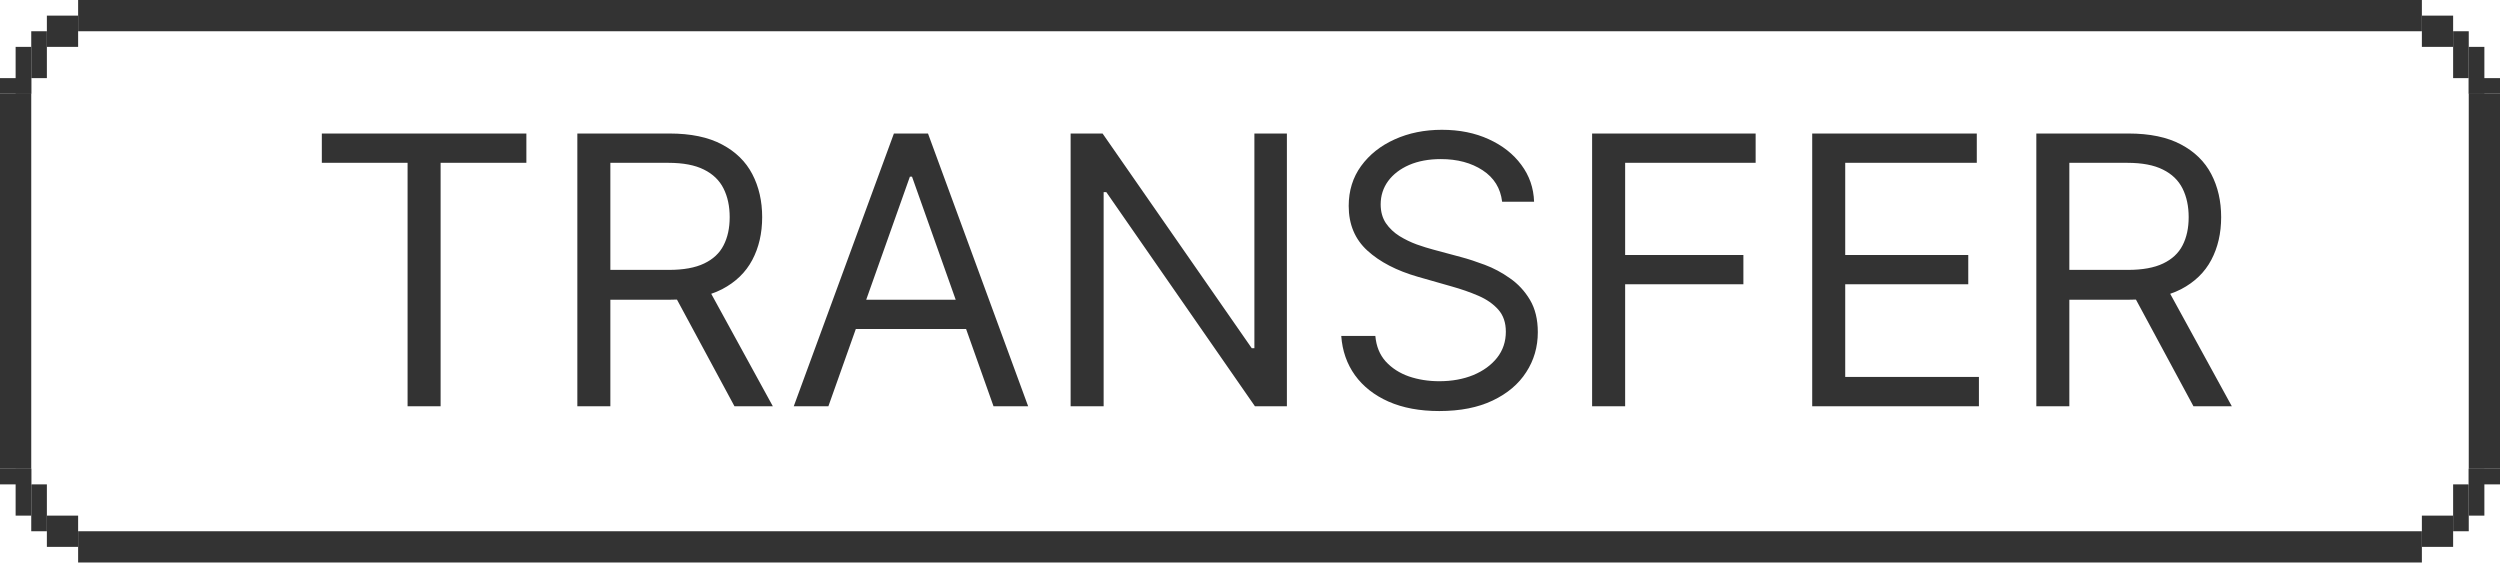
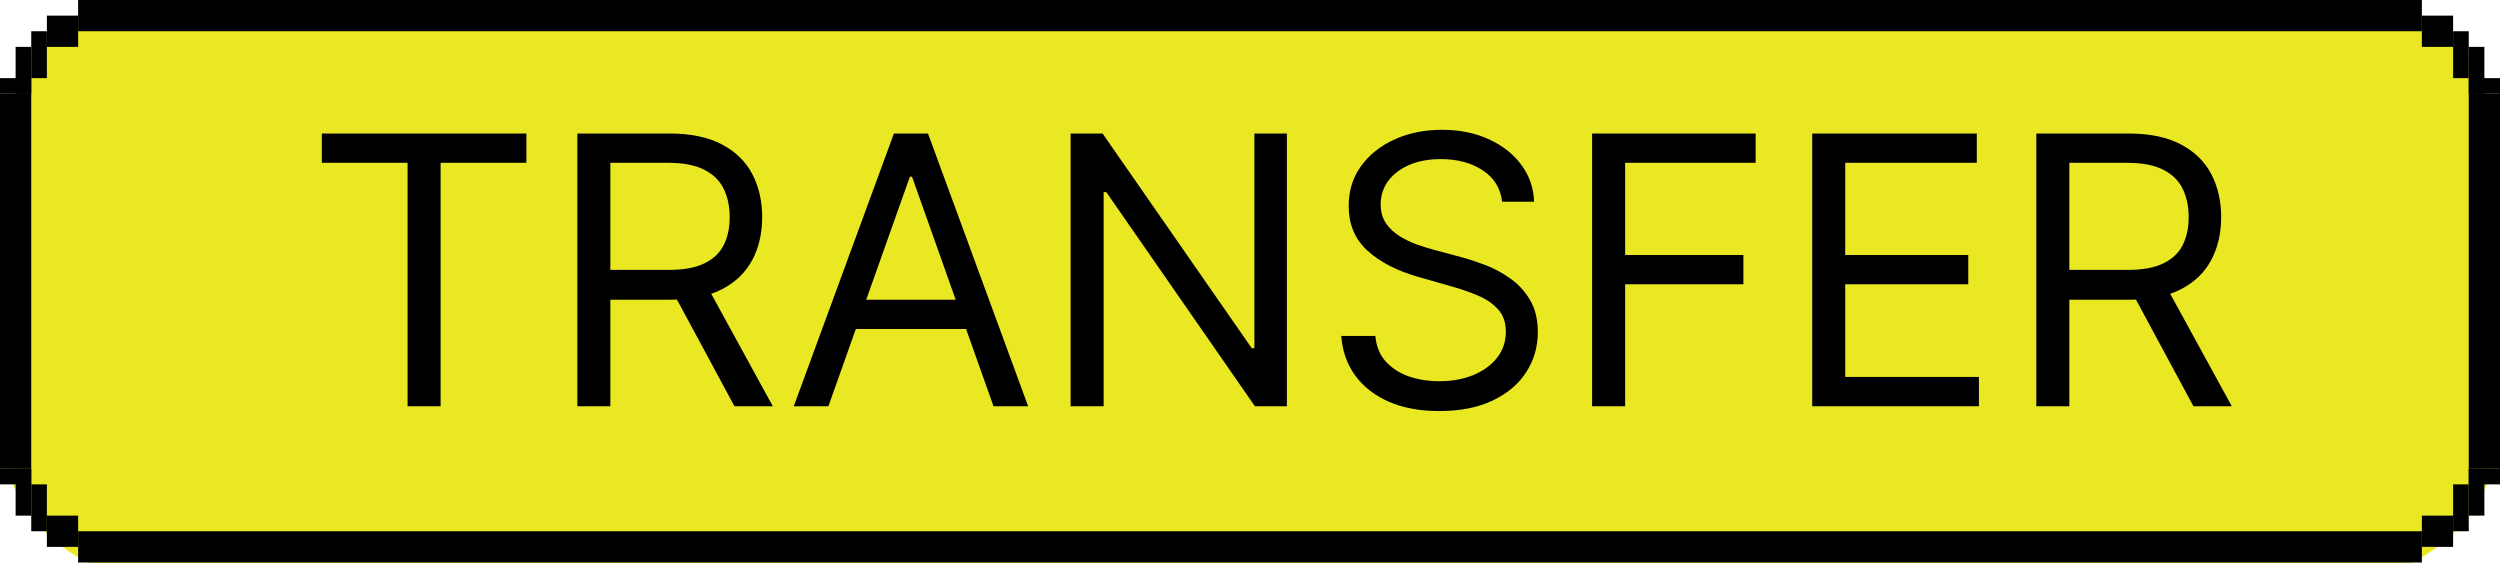
<svg xmlns="http://www.w3.org/2000/svg" width="160" height="36" viewBox="0 0 160 36" fill="none">
-   <rect x="3" y="1" width="2" height="2" fill="#333333" />
-   <rect x="2" y="2" width="1" height="3" fill="#333333" />
-   <rect x="1" y="3" width="1" height="3" fill="#333333" />
-   <rect y="5" width="2" height="1" fill="#333333" />
-   <rect width="2" height="2" transform="matrix(-1 0 0 1 157 1)" fill="#333333" />
-   <rect width="1" height="3" transform="matrix(-1 0 0 1 158 2)" fill="#333333" />
-   <rect width="1" height="3" transform="matrix(-1 0 0 1 159 3)" fill="#333333" />
-   <rect width="2" height="1" transform="matrix(-1 0 0 1 160 5)" fill="#333333" />
-   <rect x="3" y="33" width="2" height="2" fill="#333333" />
-   <rect x="2" y="31" width="1" height="3" fill="#333333" />
-   <rect width="1" height="3" transform="matrix(1 0 0 -1 1 33)" fill="#333333" />
-   <rect width="2" height="1" transform="matrix(1 0 0 -1 0 31)" fill="#333333" />
-   <rect width="2" height="2" transform="matrix(-1 0 0 1 157 33)" fill="#333333" />
-   <rect width="1" height="3" transform="matrix(-1 0 0 1 158 31)" fill="#333333" />
-   <rect x="159" y="33" width="1" height="3" transform="rotate(180 159 33)" fill="#333333" />
-   <rect x="160" y="31" width="2" height="1" transform="rotate(180 160 31)" fill="#333333" />
-   <rect x="5" width="150" height="2" fill="#333333" />
-   <rect x="5" y="34" width="150" height="2" fill="#333333" />
-   <rect y="6" width="2" height="24" fill="#333333" />
-   <rect width="2" height="24" transform="matrix(-1 0 0 1 160 6)" fill="#333333" />
-   <path d="M20.597 10.421V8.545H33.688V10.421H28.199V26H26.085V10.421H20.597ZM36.95 26V8.545H42.847C44.211 8.545 45.33 8.778 46.205 9.244C47.08 9.705 47.728 10.338 48.148 11.145C48.569 11.952 48.779 12.869 48.779 13.898C48.779 14.926 48.569 15.838 48.148 16.634C47.728 17.429 47.083 18.054 46.214 18.509C45.344 18.957 44.234 19.182 42.881 19.182H38.109V17.273H42.813C43.745 17.273 44.495 17.136 45.063 16.864C45.637 16.591 46.052 16.204 46.307 15.704C46.569 15.199 46.7 14.597 46.7 13.898C46.7 13.199 46.569 12.588 46.307 12.065C46.046 11.543 45.629 11.139 45.055 10.855C44.481 10.565 43.722 10.421 42.779 10.421H39.063V26H36.95ZM45.166 18.159L49.461 26H47.006L42.779 18.159H45.166ZM53.017 26H50.801L57.21 8.545H59.392L65.801 26H63.585L58.369 11.307H58.233L53.017 26ZM53.835 19.182H62.767V21.057H53.835V19.182ZM82.361 8.545V26H80.315L70.804 12.296H70.633V26H68.52V8.545H70.565L80.111 22.284H80.281V8.545H82.361ZM96.136 12.909C96.033 12.046 95.619 11.375 94.891 10.898C94.164 10.421 93.272 10.182 92.215 10.182C91.442 10.182 90.766 10.307 90.187 10.557C89.613 10.807 89.164 11.151 88.84 11.588C88.522 12.026 88.363 12.523 88.363 13.079C88.363 13.546 88.474 13.946 88.695 14.281C88.923 14.611 89.212 14.886 89.565 15.108C89.917 15.324 90.286 15.503 90.673 15.645C91.059 15.781 91.414 15.892 91.738 15.977L93.511 16.454C93.965 16.574 94.471 16.739 95.028 16.949C95.59 17.159 96.127 17.446 96.638 17.81C97.156 18.168 97.582 18.628 97.917 19.19C98.252 19.753 98.42 20.443 98.42 21.261C98.42 22.204 98.173 23.057 97.678 23.818C97.19 24.579 96.474 25.185 95.531 25.634C94.593 26.082 93.454 26.307 92.113 26.307C90.863 26.307 89.781 26.105 88.866 25.702C87.957 25.298 87.241 24.736 86.718 24.014C86.201 23.293 85.908 22.454 85.84 21.5H88.022C88.079 22.159 88.3 22.704 88.687 23.136C89.079 23.562 89.573 23.881 90.17 24.091C90.772 24.296 91.42 24.398 92.113 24.398C92.92 24.398 93.644 24.267 94.286 24.006C94.928 23.739 95.437 23.369 95.812 22.898C96.187 22.421 96.374 21.864 96.374 21.227C96.374 20.648 96.212 20.176 95.888 19.812C95.565 19.449 95.138 19.153 94.61 18.926C94.082 18.699 93.511 18.5 92.897 18.329L90.749 17.716C89.386 17.324 88.306 16.764 87.511 16.037C86.715 15.31 86.317 14.358 86.317 13.182C86.317 12.204 86.582 11.352 87.11 10.625C87.644 9.892 88.36 9.324 89.258 8.92C90.161 8.511 91.17 8.307 92.283 8.307C93.408 8.307 94.408 8.509 95.283 8.912C96.158 9.31 96.852 9.855 97.363 10.548C97.88 11.242 98.153 12.028 98.181 12.909H96.136ZM101.895 26V8.545H112.361V10.421H104.009V16.318H111.577V18.193H104.009V26H101.895ZM115.981 26V8.545H126.515V10.421H118.094V16.318H125.969V18.193H118.094V24.125H126.651V26H115.981ZM130.325 26V8.545H136.222C137.586 8.545 138.705 8.778 139.58 9.244C140.455 9.705 141.103 10.338 141.523 11.145C141.944 11.952 142.154 12.869 142.154 13.898C142.154 14.926 141.944 15.838 141.523 16.634C141.103 17.429 140.458 18.054 139.589 18.509C138.719 18.957 137.609 19.182 136.256 19.182H131.484V17.273H136.188C137.12 17.273 137.87 17.136 138.438 16.864C139.012 16.591 139.427 16.204 139.683 15.704C139.944 15.199 140.075 14.597 140.075 13.898C140.075 13.199 139.944 12.588 139.683 12.065C139.421 11.543 139.004 11.139 138.43 10.855C137.856 10.565 137.097 10.421 136.154 10.421H132.438V26H130.325ZM138.54 18.159L142.836 26H140.381L136.154 18.159H138.54Z" fill="#333333" />
+   <rect width="160" height="37" rx="10" fill="#EAE723" />
+   <rect x="3" y="1" width="2" height="2" fill="black" />
+   <rect x="2" y="2" width="1" height="3" fill="black" />
+   <rect x="1" y="3" width="1" height="3" fill="black" />
+   <rect y="5" width="2" height="1" fill="black" />
+   <rect width="2" height="2" transform="matrix(-1 0 0 1 157 1)" fill="black" />
+   <rect width="1" height="3" transform="matrix(-1 0 0 1 158 2)" fill="black" />
+   <rect width="1" height="3" transform="matrix(-1 0 0 1 159 3)" fill="black" />
+   <rect width="2" height="1" transform="matrix(-1 0 0 1 160 5)" fill="black" />
+   <rect x="3" y="33" width="2" height="2" fill="black" />
+   <rect x="2" y="31" width="1" height="3" fill="black" />
+   <rect width="1" height="3" transform="matrix(1 0 0 -1 1 33)" fill="black" />
+   <rect width="2" height="1" transform="matrix(1 0 0 -1 0 31)" fill="black" />
+   <rect width="2" height="2" transform="matrix(-1 0 0 1 157 33)" fill="black" />
+   <rect width="1" height="3" transform="matrix(-1 0 0 1 158 31)" fill="black" />
+   <rect x="159" y="33" width="1" height="3" transform="rotate(180 159 33)" fill="black" />
+   <rect x="160" y="31" width="2" height="1" transform="rotate(180 160 31)" fill="black" />
+   <rect x="5" width="150" height="2" fill="black" />
+   <rect x="5" y="34" width="150" height="2" fill="black" />
+   <rect y="6" width="2" height="24" fill="black" />
+   <rect width="2" height="24" transform="matrix(-1 0 0 1 160 6)" fill="black" />
+   <path d="M20.597 10.421V8.545H33.688V10.421H28.199V26H26.085V10.421H20.597ZM36.95 26V8.545H42.847C44.211 8.545 45.33 8.778 46.205 9.244C47.08 9.705 47.728 10.338 48.148 11.145C48.569 11.952 48.779 12.869 48.779 13.898C48.779 14.926 48.569 15.838 48.148 16.634C47.728 17.429 47.083 18.054 46.214 18.509C45.344 18.957 44.234 19.182 42.881 19.182H38.109V17.273H42.813C43.745 17.273 44.495 17.136 45.063 16.864C45.637 16.591 46.052 16.204 46.307 15.704C46.569 15.199 46.7 14.597 46.7 13.898C46.7 13.199 46.569 12.588 46.307 12.065C46.046 11.543 45.629 11.139 45.055 10.855C44.481 10.565 43.722 10.421 42.779 10.421H39.063V26H36.95ZM45.166 18.159L49.461 26H47.006L42.779 18.159H45.166ZM53.017 26H50.801L57.21 8.545H59.392L65.801 26H63.585L58.369 11.307H58.233L53.017 26ZM53.835 19.182H62.767V21.057H53.835V19.182ZM82.361 8.545V26H80.315L70.804 12.296H70.633V26H68.52V8.545H70.565L80.111 22.284H80.281V8.545H82.361ZM96.136 12.909C96.033 12.046 95.619 11.375 94.891 10.898C94.164 10.421 93.272 10.182 92.215 10.182C91.442 10.182 90.766 10.307 90.187 10.557C89.613 10.807 89.164 11.151 88.84 11.588C88.522 12.026 88.363 12.523 88.363 13.079C88.363 13.546 88.474 13.946 88.695 14.281C88.923 14.611 89.212 14.886 89.565 15.108C89.917 15.324 90.286 15.503 90.673 15.645C91.059 15.781 91.414 15.892 91.738 15.977L93.511 16.454C93.965 16.574 94.471 16.739 95.028 16.949C95.59 17.159 96.127 17.446 96.638 17.81C97.156 18.168 97.582 18.628 97.917 19.19C98.252 19.753 98.42 20.443 98.42 21.261C98.42 22.204 98.173 23.057 97.678 23.818C97.19 24.579 96.474 25.185 95.531 25.634C94.593 26.082 93.454 26.307 92.113 26.307C90.863 26.307 89.781 26.105 88.866 25.702C87.957 25.298 87.241 24.736 86.718 24.014C86.201 23.293 85.908 22.454 85.84 21.5H88.022C88.079 22.159 88.3 22.704 88.687 23.136C89.079 23.562 89.573 23.881 90.17 24.091C90.772 24.296 91.42 24.398 92.113 24.398C92.92 24.398 93.644 24.267 94.286 24.006C94.928 23.739 95.437 23.369 95.812 22.898C96.187 22.421 96.374 21.864 96.374 21.227C96.374 20.648 96.212 20.176 95.888 19.812C95.565 19.449 95.138 19.153 94.61 18.926C94.082 18.699 93.511 18.5 92.897 18.329L90.749 17.716C89.386 17.324 88.306 16.764 87.511 16.037C86.715 15.31 86.317 14.358 86.317 13.182C86.317 12.204 86.582 11.352 87.11 10.625C87.644 9.892 88.36 9.324 89.258 8.92C90.161 8.511 91.17 8.307 92.283 8.307C93.408 8.307 94.408 8.509 95.283 8.912C96.158 9.31 96.852 9.855 97.363 10.548C97.88 11.242 98.153 12.028 98.181 12.909H96.136ZM101.895 26V8.545H112.361V10.421H104.009V16.318H111.577V18.193H104.009V26H101.895ZM115.981 26V8.545H126.515V10.421H118.094V16.318H125.969V18.193H118.094V24.125H126.651V26H115.981ZM130.325 26V8.545H136.222C137.586 8.545 138.705 8.778 139.58 9.244C140.455 9.705 141.103 10.338 141.523 11.145C141.944 11.952 142.154 12.869 142.154 13.898C142.154 14.926 141.944 15.838 141.523 16.634C141.103 17.429 140.458 18.054 139.589 18.509C138.719 18.957 137.609 19.182 136.256 19.182H131.484V17.273H136.188C137.12 17.273 137.87 17.136 138.438 16.864C139.012 16.591 139.427 16.204 139.683 15.704C139.944 15.199 140.075 14.597 140.075 13.898C140.075 13.199 139.944 12.588 139.683 12.065C139.421 11.543 139.004 11.139 138.43 10.855C137.856 10.565 137.097 10.421 136.154 10.421H132.438V26H130.325ZM138.54 18.159L142.836 26H140.381L136.154 18.159H138.54Z" fill="black" />
</svg>
